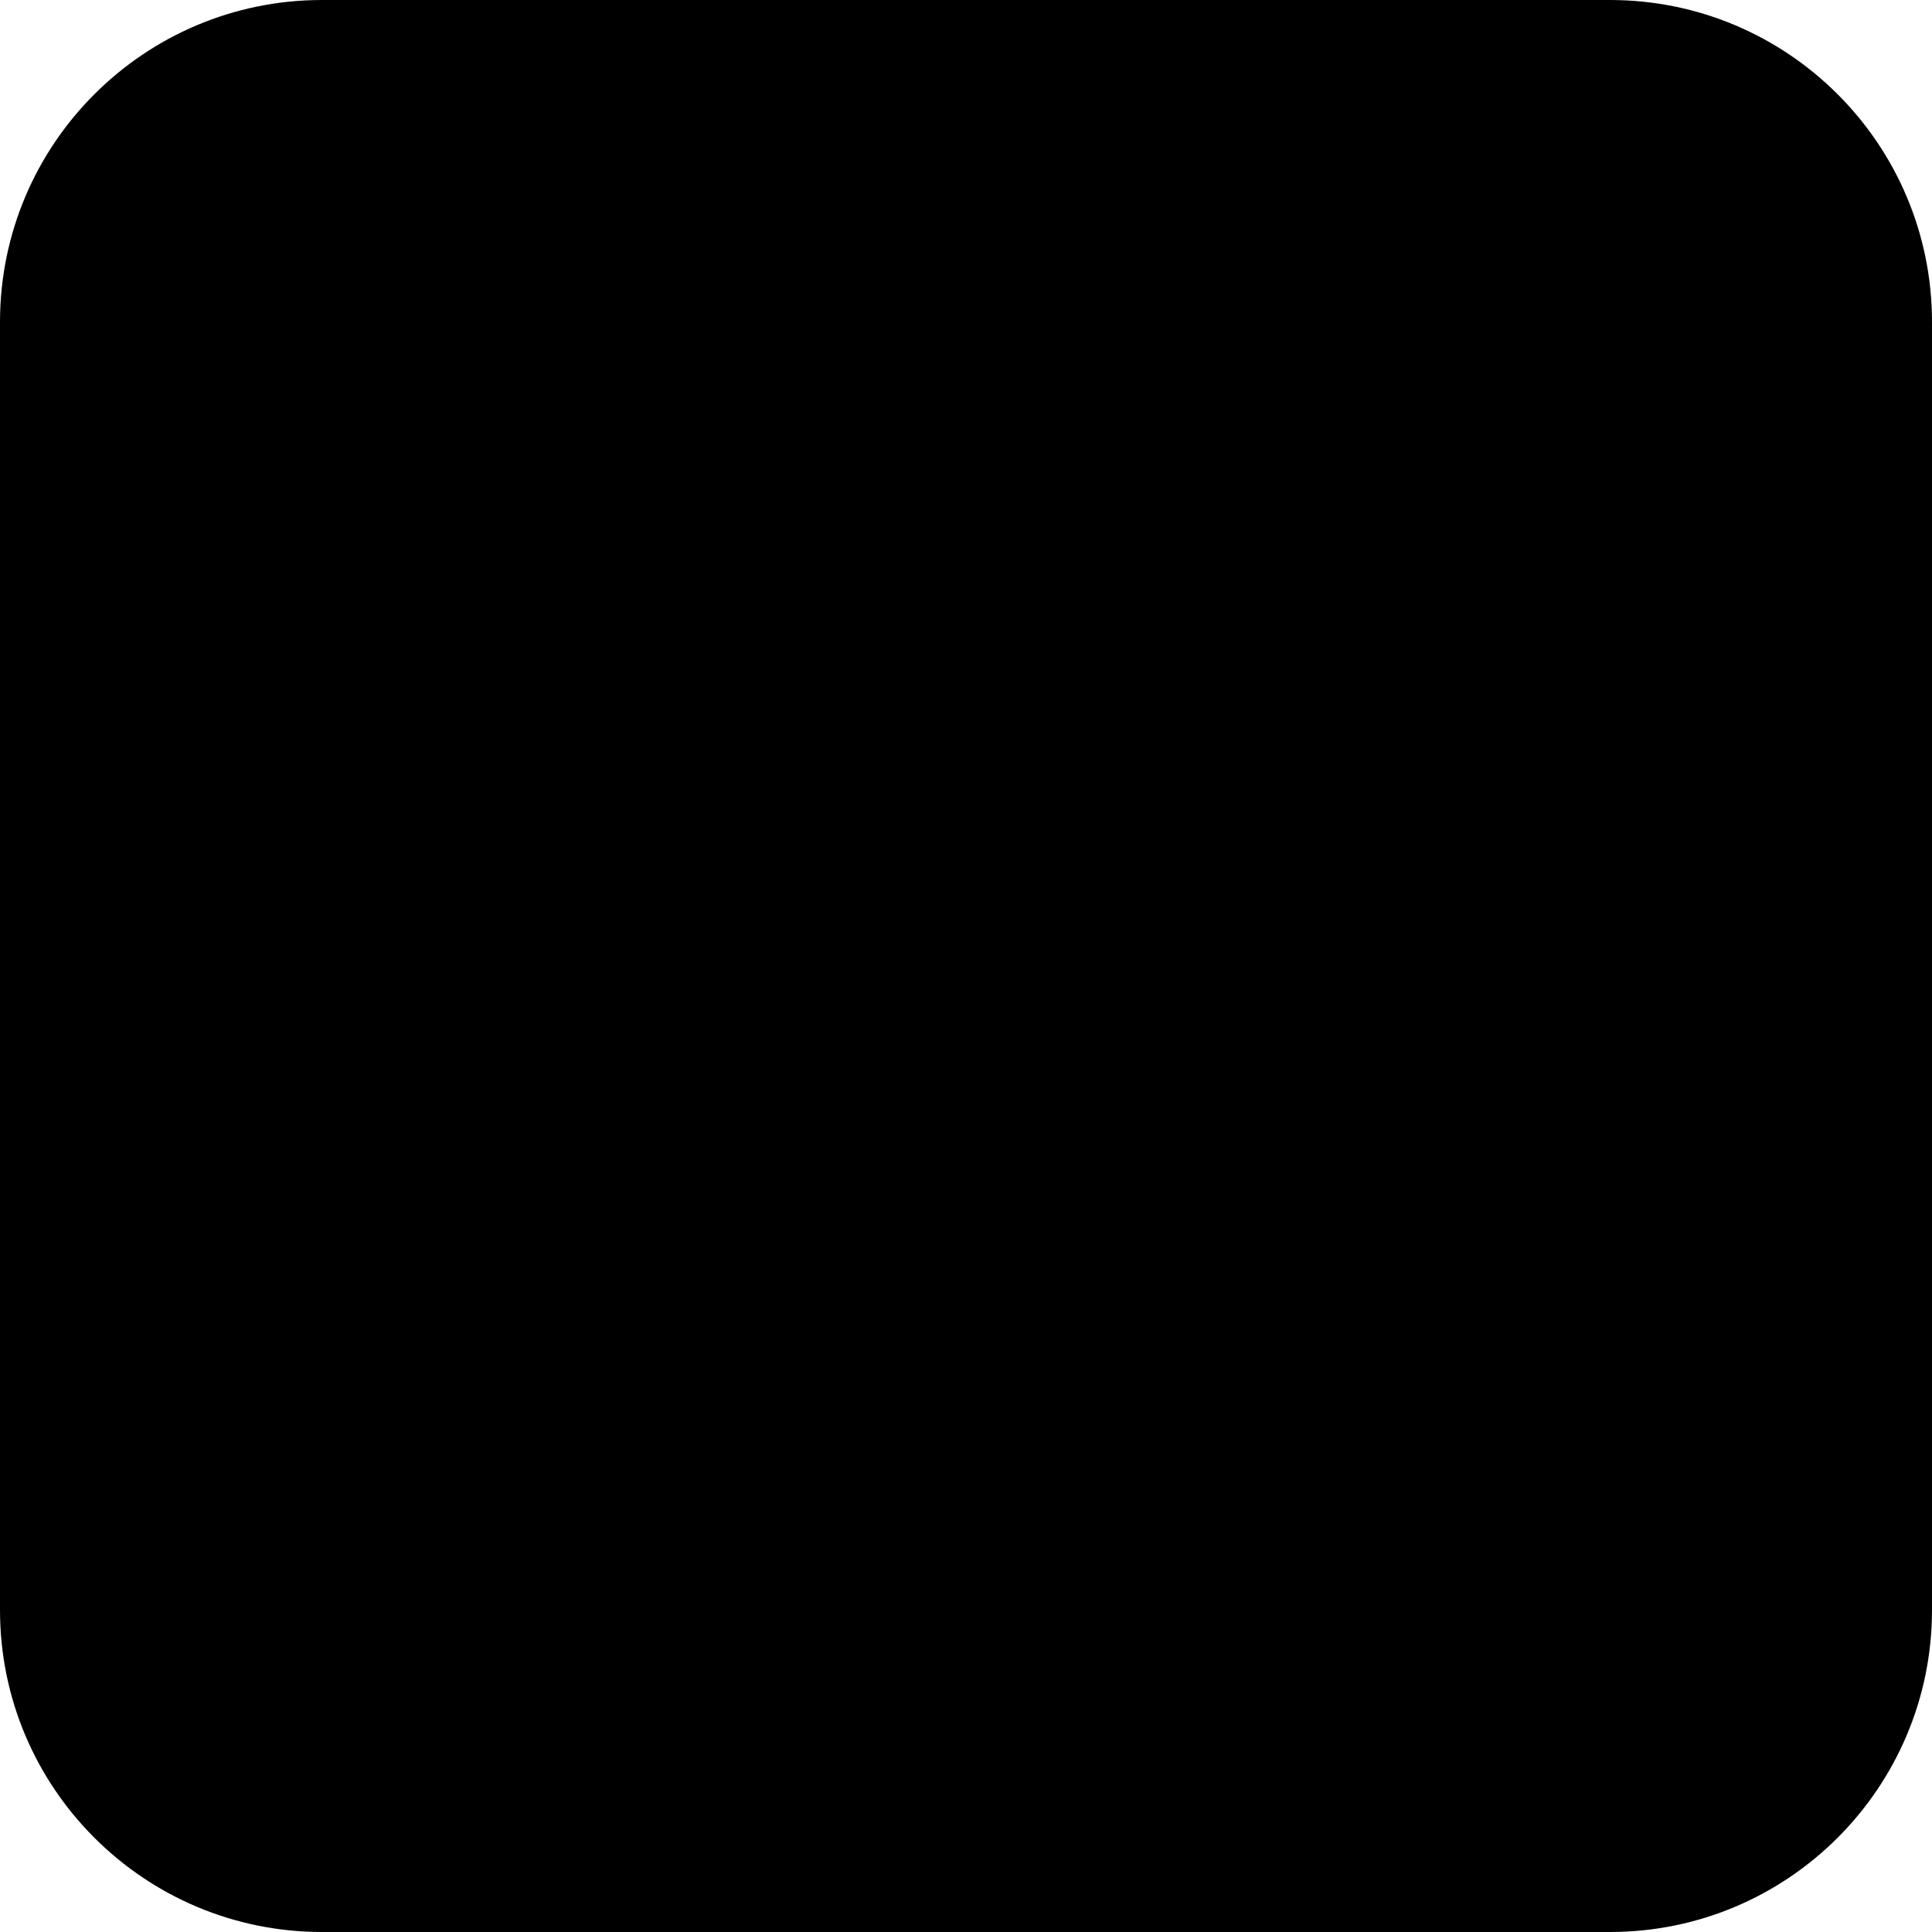
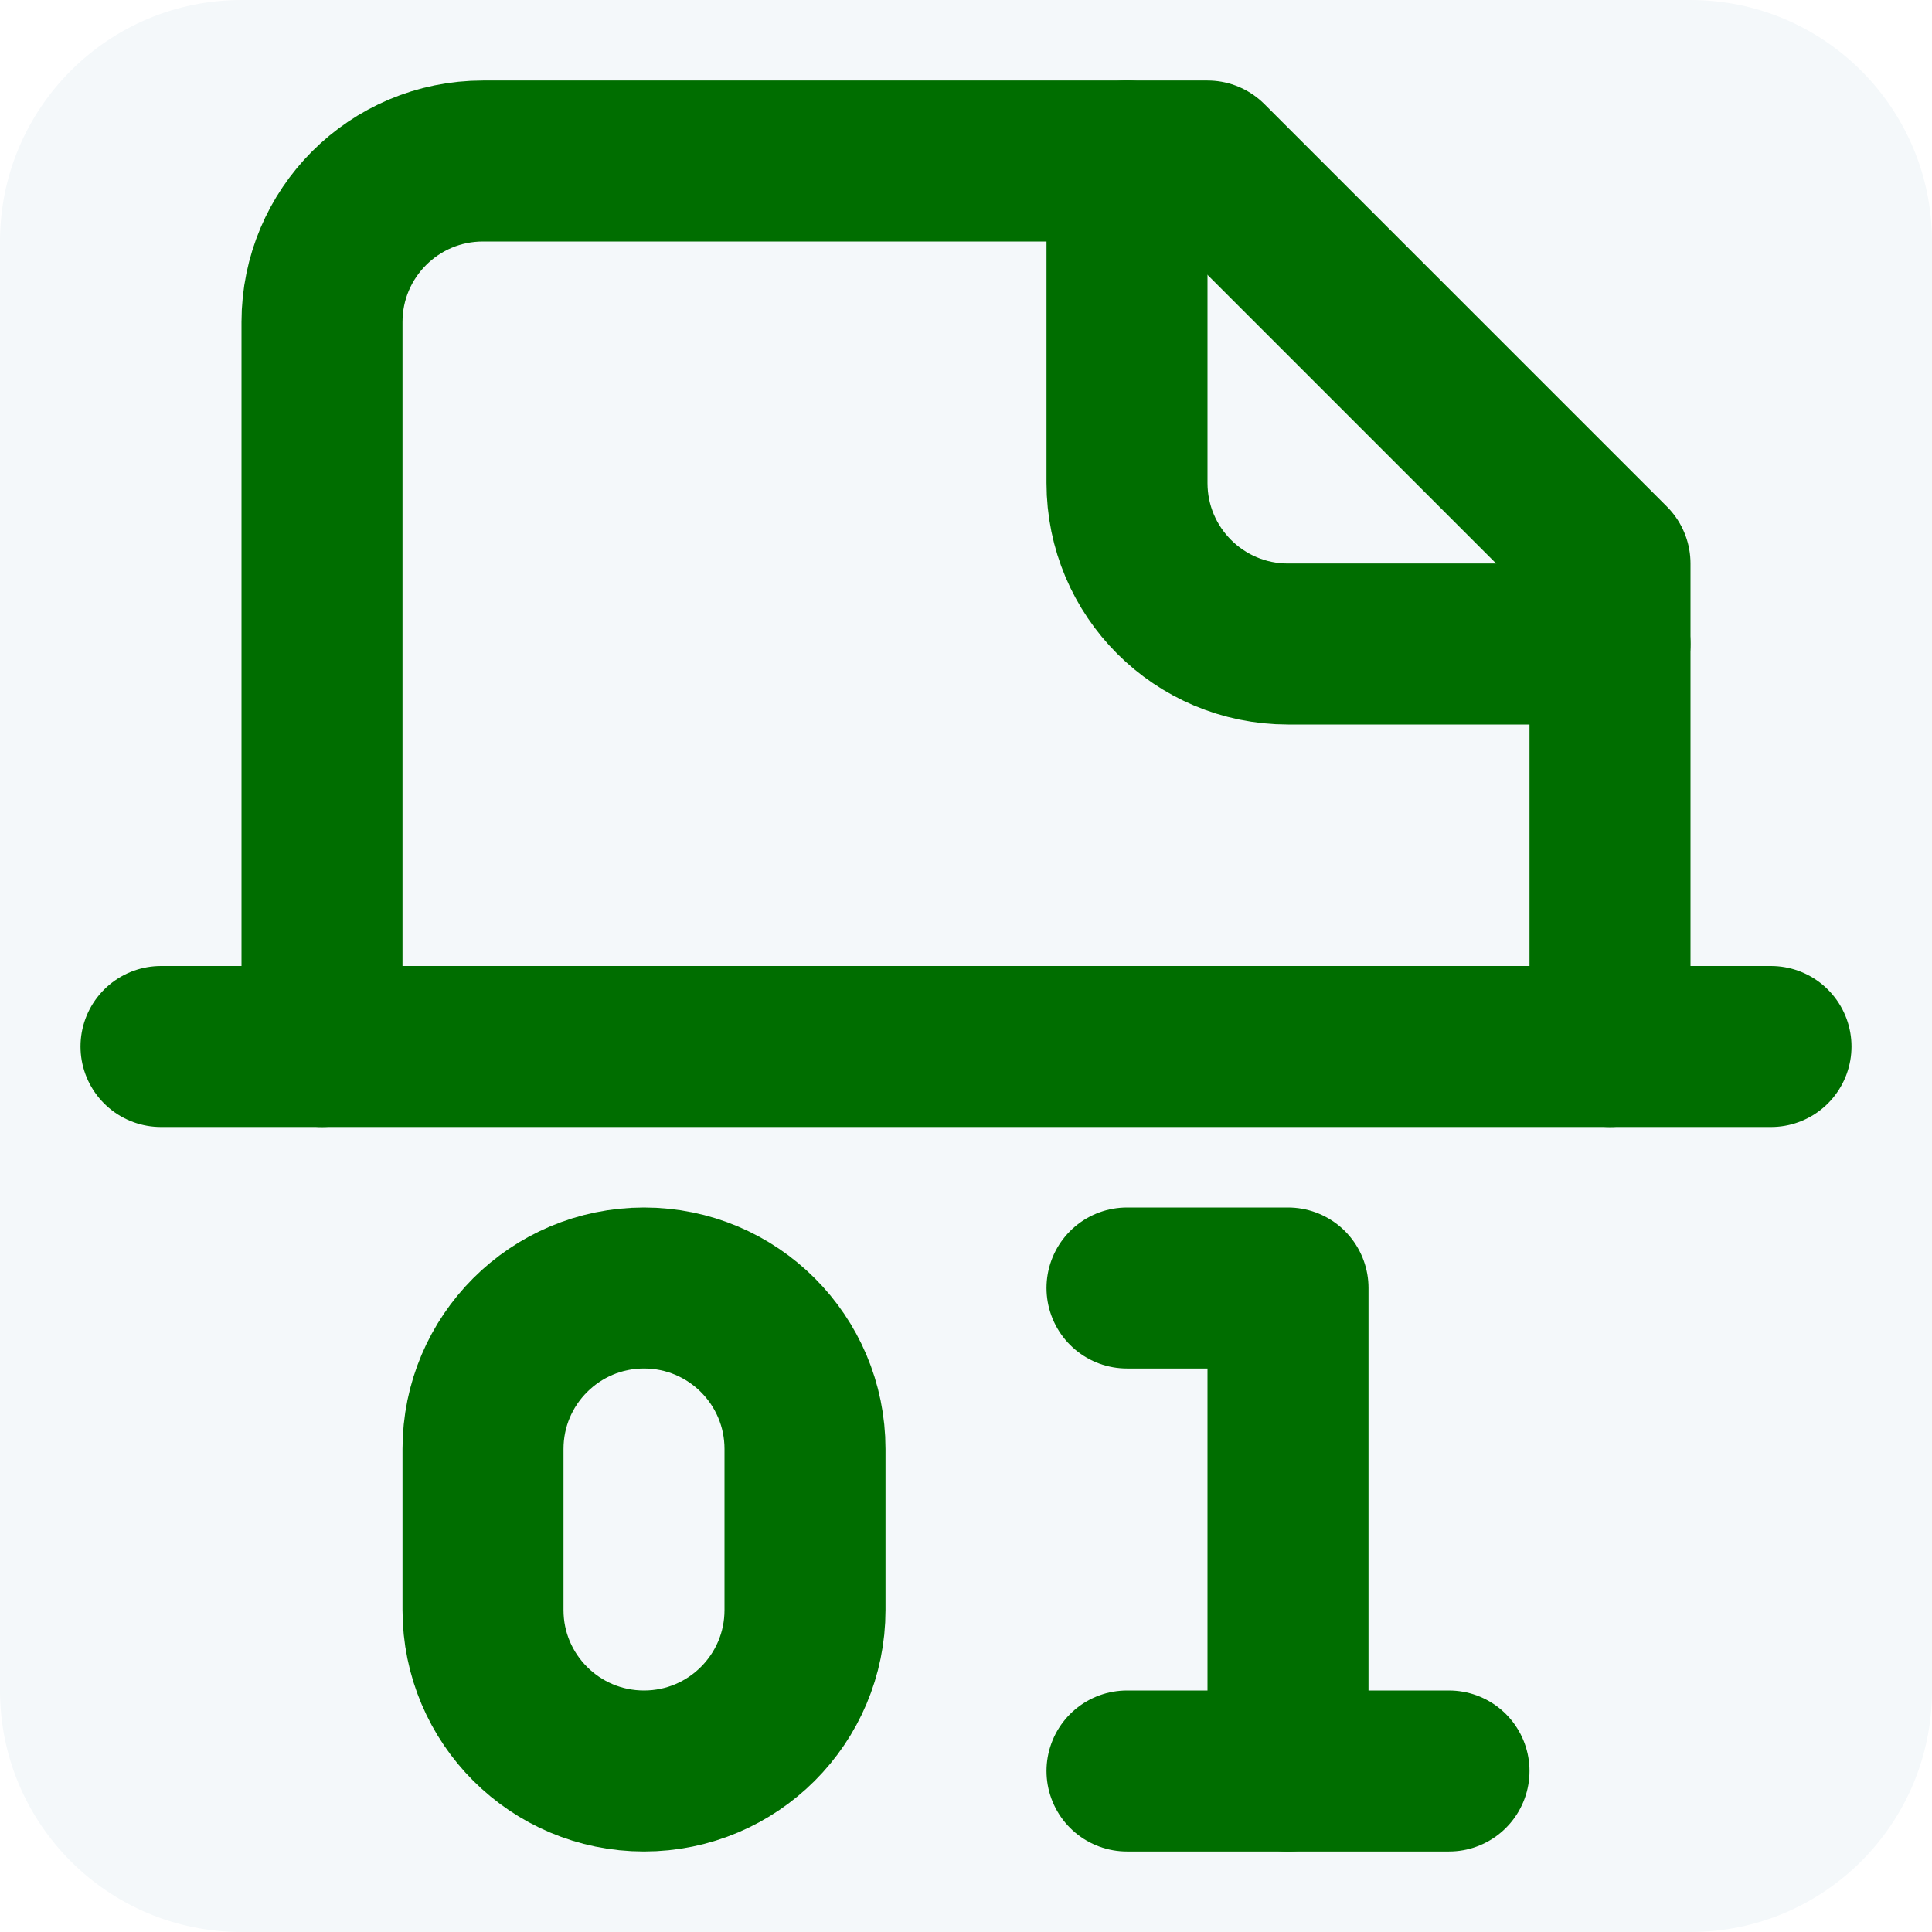
<svg xmlns="http://www.w3.org/2000/svg" width="32" height="32" viewBox="0 0 24 24">
-   <rect x="0" y="0" width="24" height="24" rx="4" ry="4" fill="oklch(0.98 0.005 260)" />
-   <g stroke="oklch(0.45 0.20 145)" stroke-width="2" stroke-linecap="round" stroke-linejoin="round" fill="none">
+   <rect x="0" y="0" width="24" height="24" rx="3" ry="3" fill="#f4f8fa" />
+   <g stroke="#006e00" stroke-width="2" stroke-linecap="round" stroke-linejoin="round" fill="none">
    <path d="M20 13V7l-5-5H6a2 2 0 0 0-2 2v9" />
    <path d="M14 2v4a2 2 0 0 0 2 2h4" />
    <path d="M2 13h20" />
-     <rect x="6" y="17" width="4" height="6" rx="2" />
-     <path d="M14 23h4" />
-     <path d="M14 17h2v6" />
+     <rect x="6" y="16" width="4" height="6" rx="2" />
+     <path d="M14 22h4" />
+     <path d="M14 16h2v6" />
  </g>
</svg>
